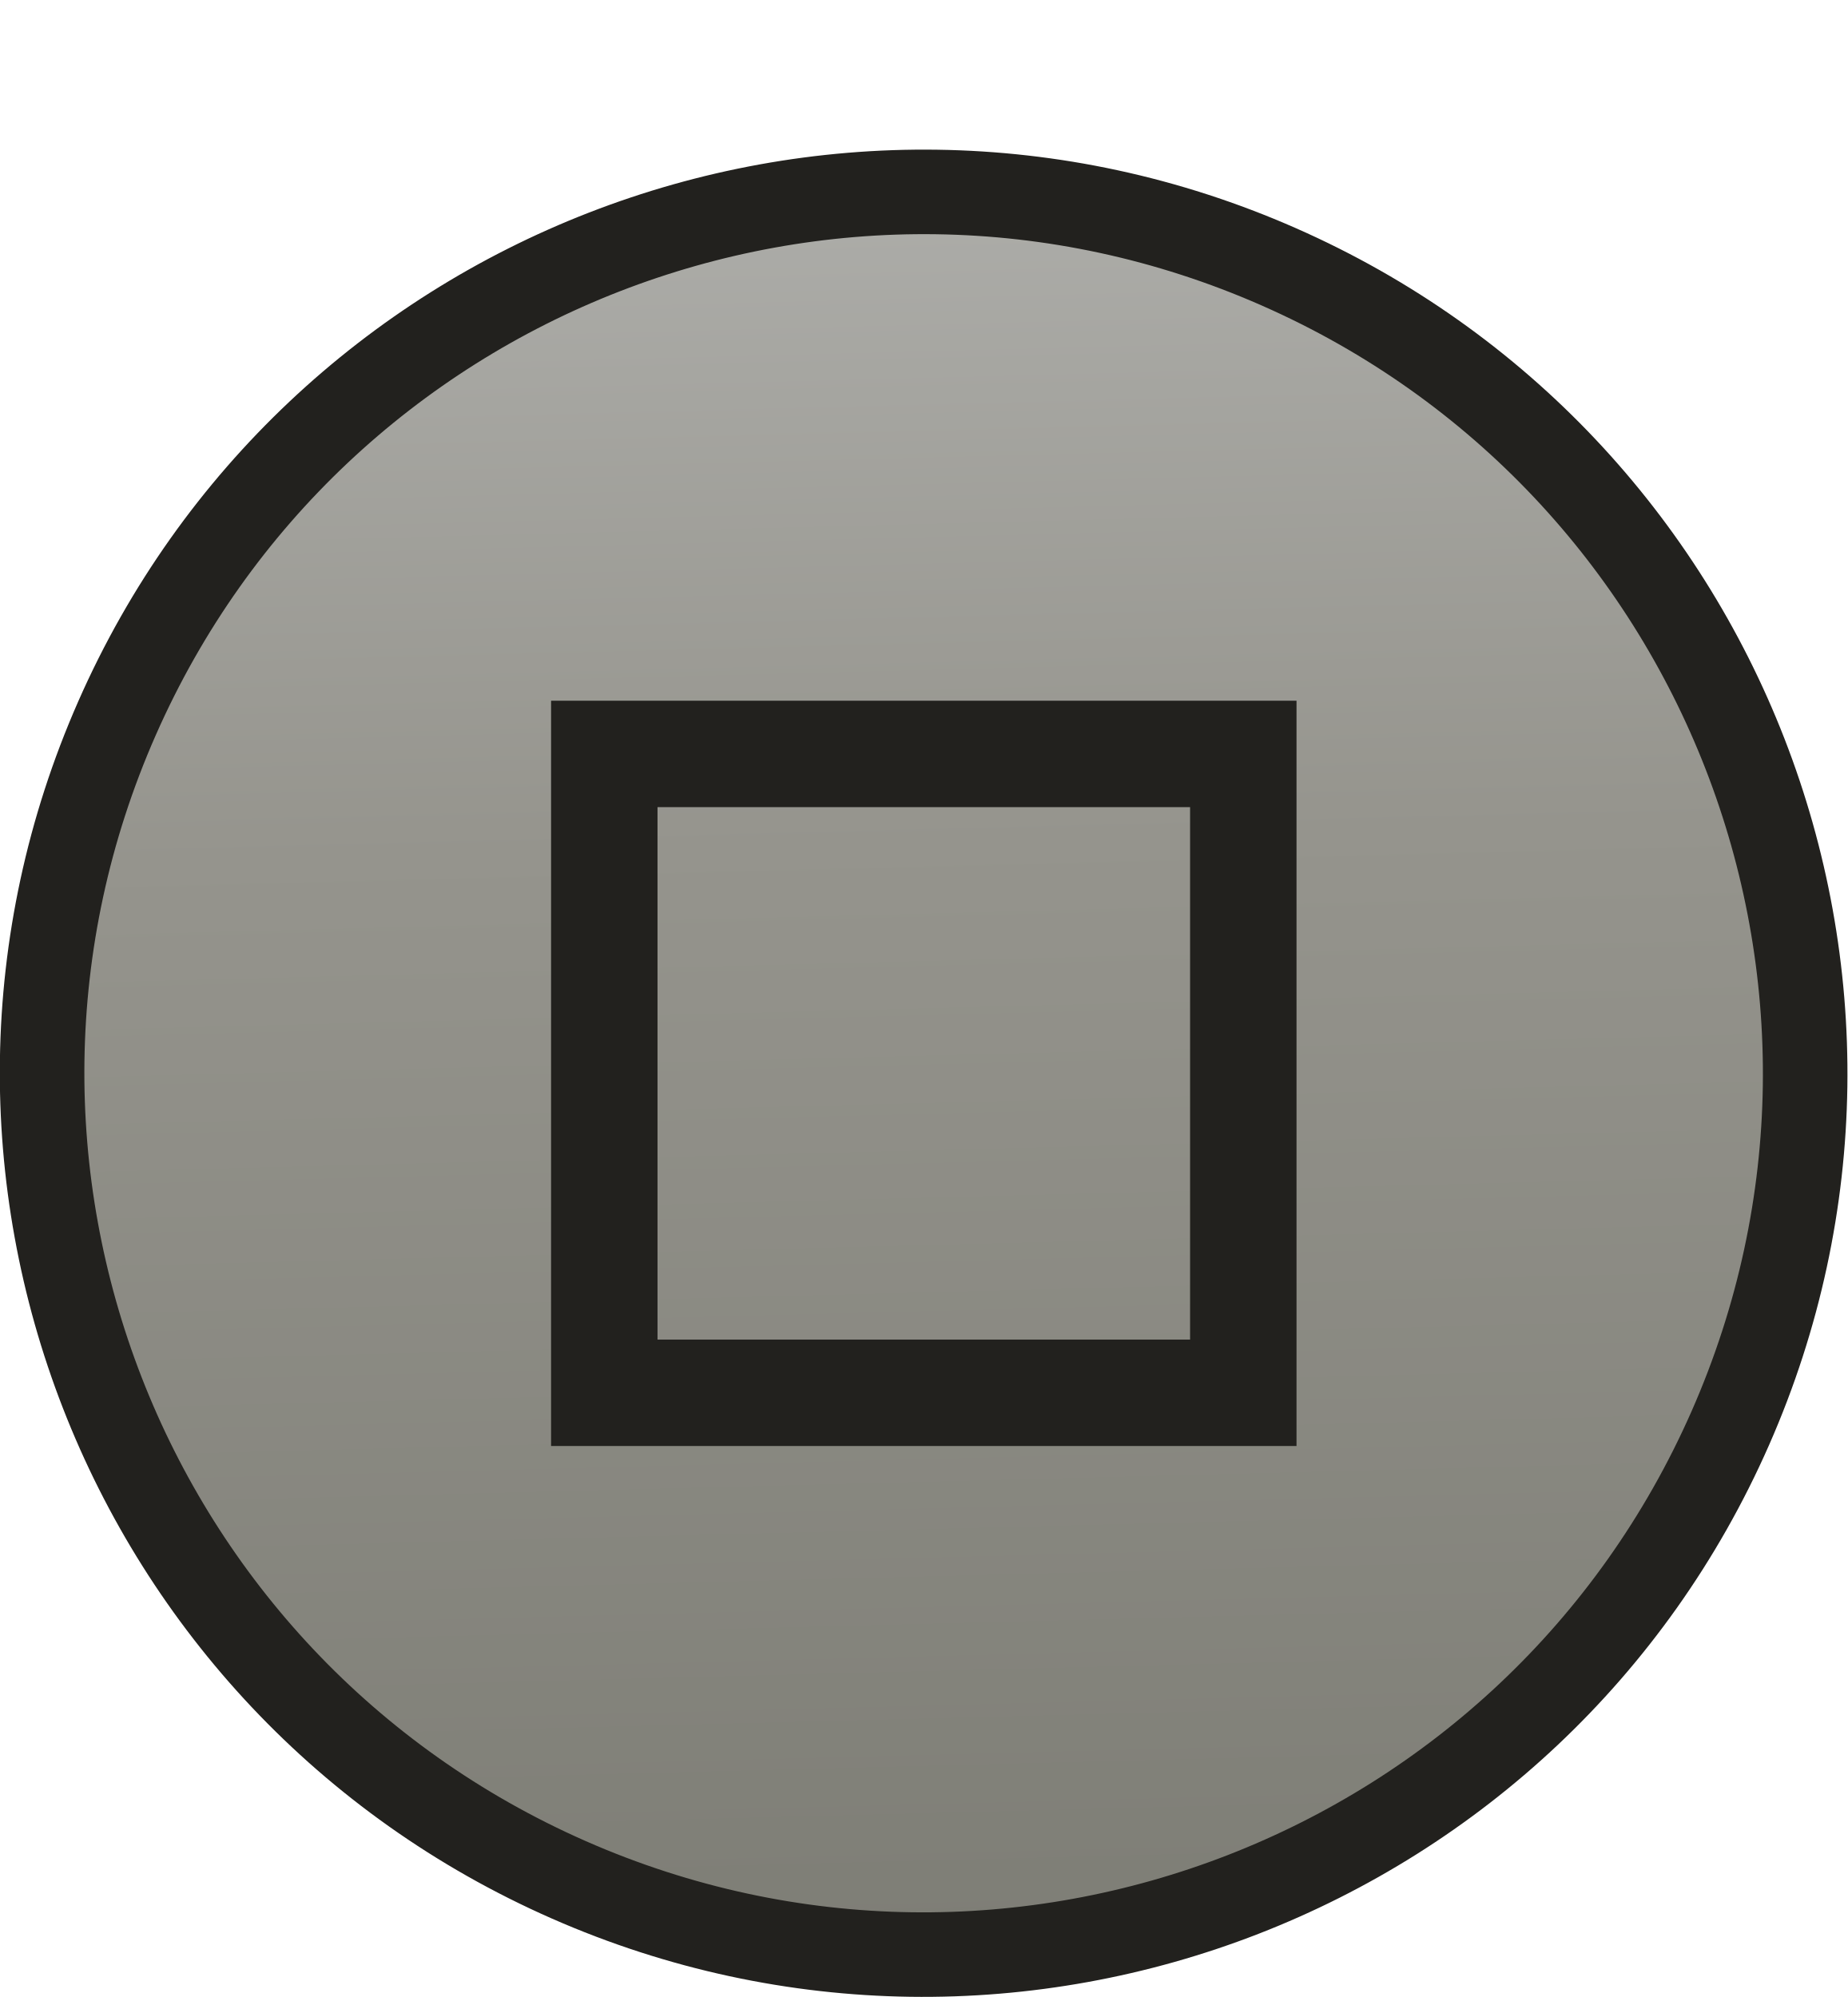
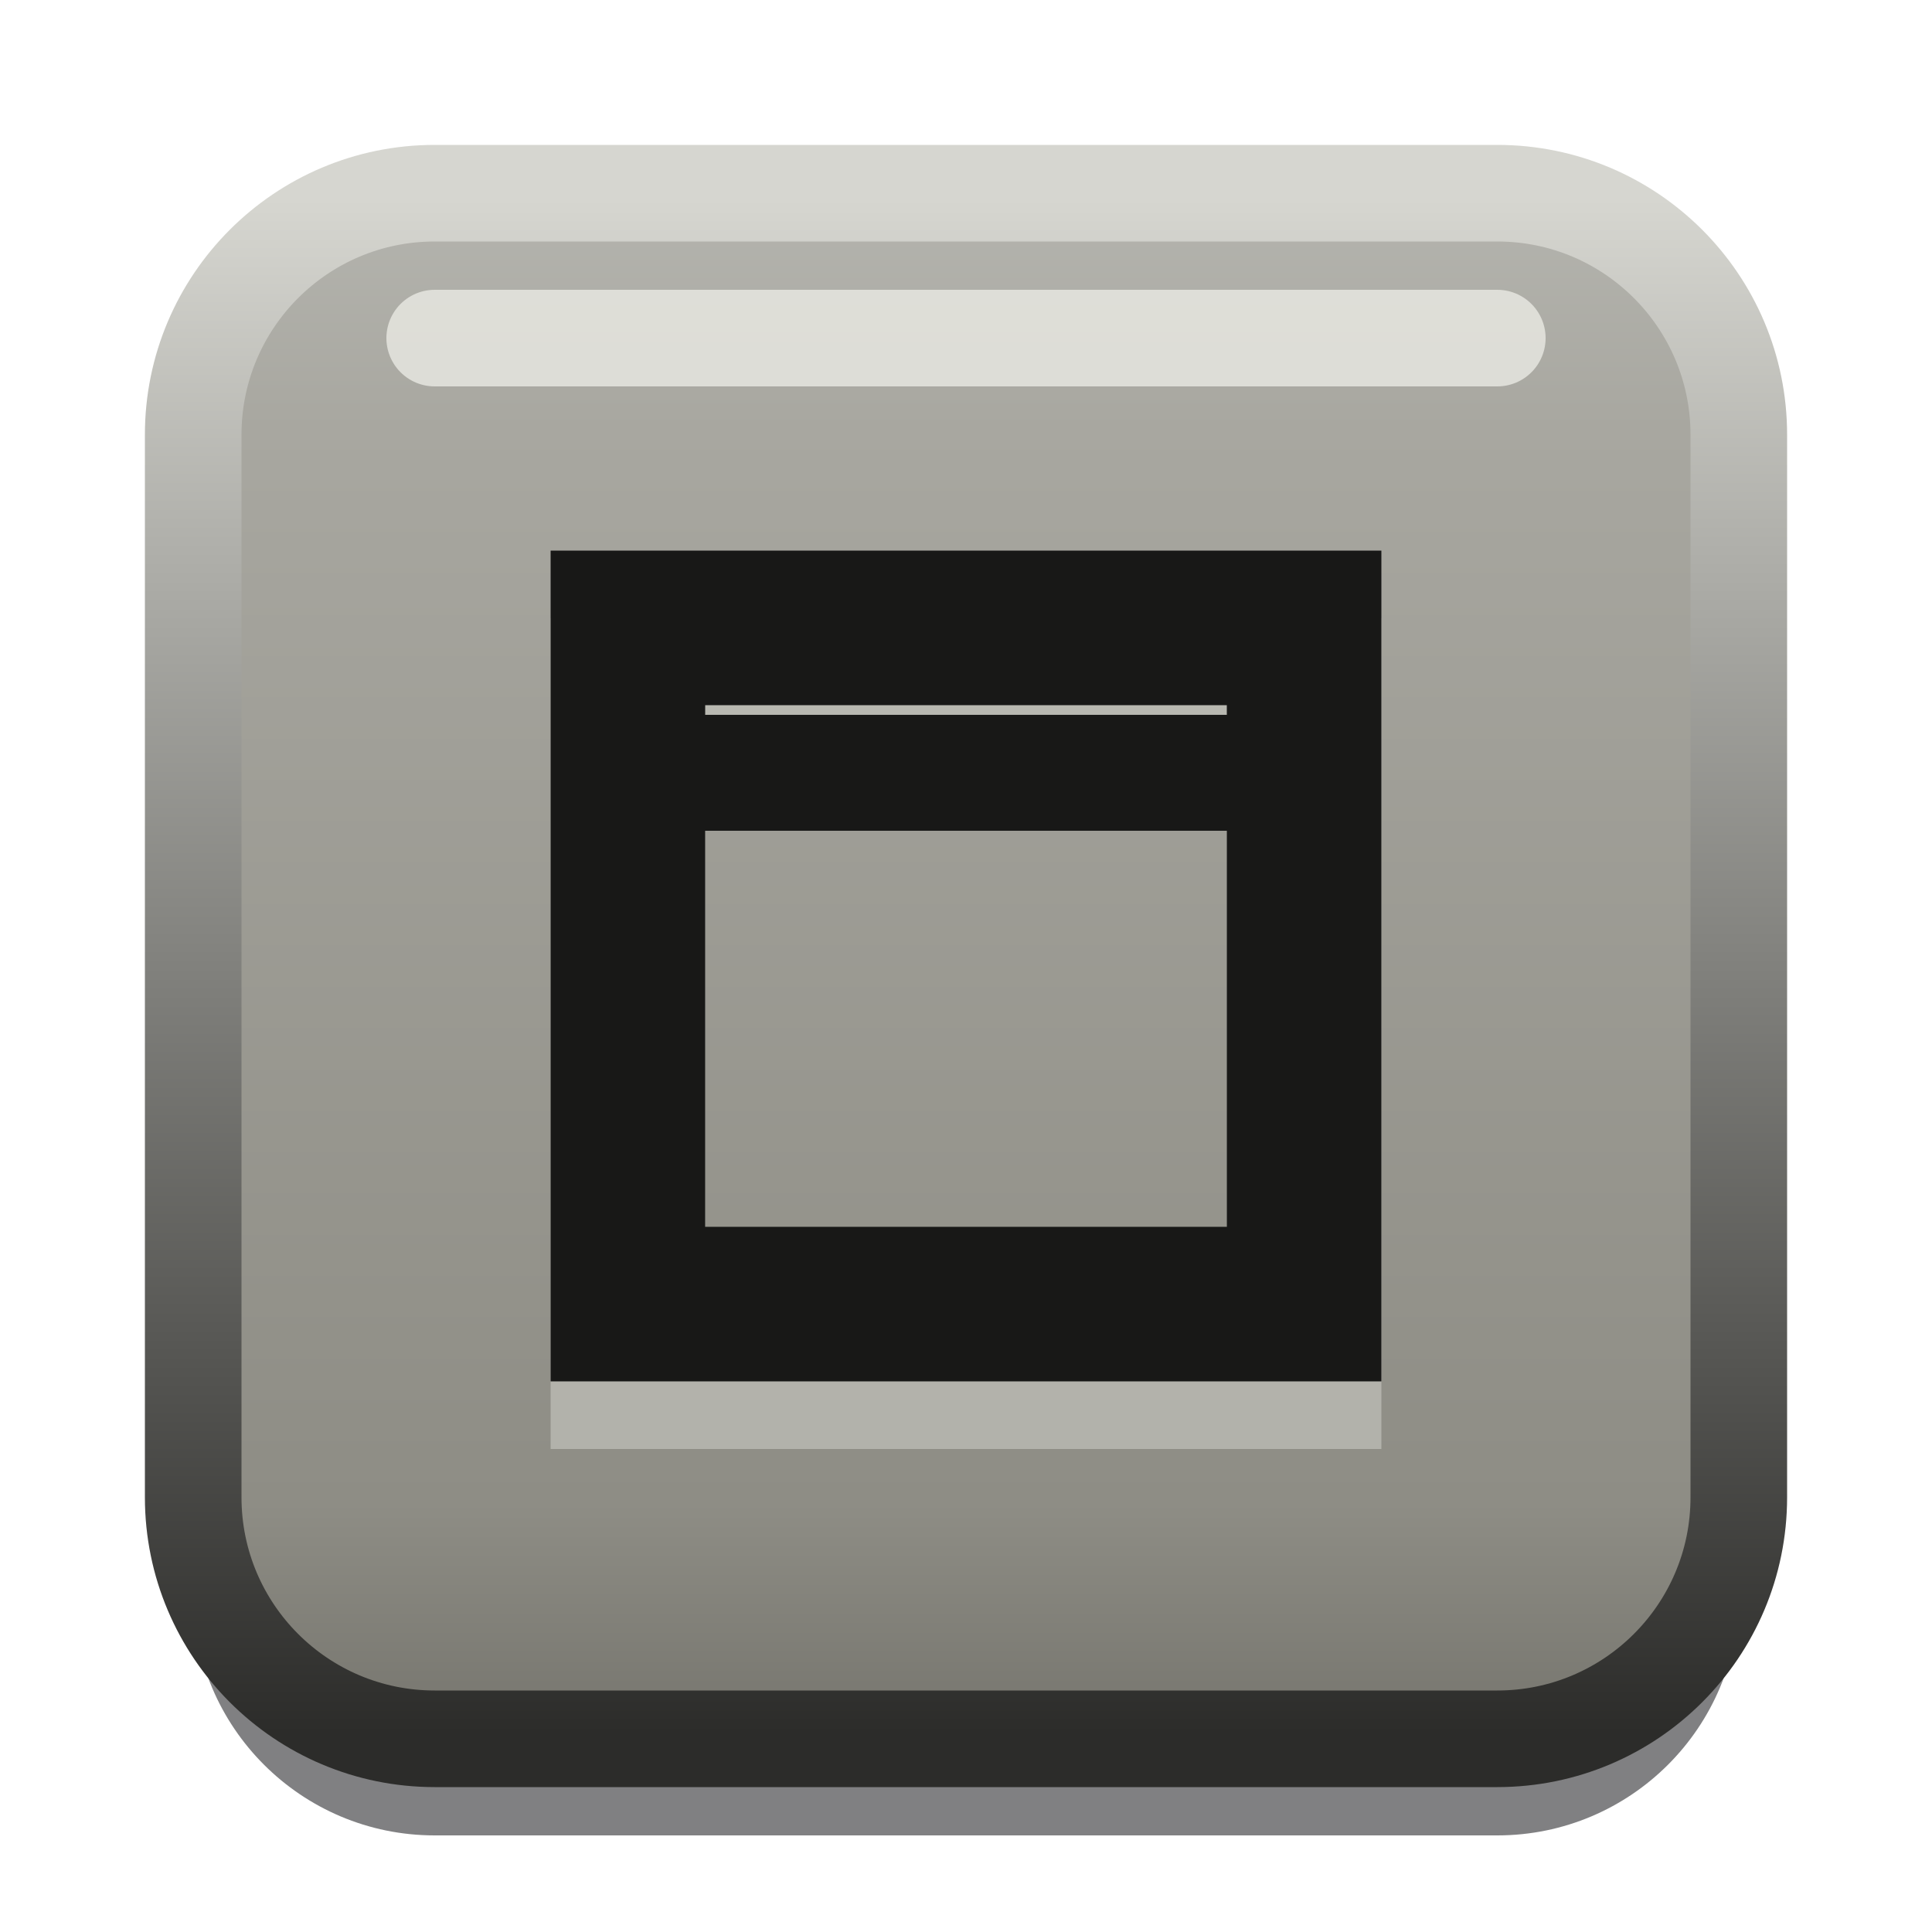
- <svg xmlns="http://www.w3.org/2000/svg" xmlns:xlink="http://www.w3.org/1999/xlink" width="18.5" height="20" viewBox="0 0 4.895 5.292" version="1.1" id="svg855">
-   <defs id="defs849">
-     <linearGradient y2="5.463" x2="1.059" y1="13.859" x1="18.841" spreadMethod="repeat" gradientUnits="userSpaceOnUse" id="linearGradient3953" xlink:href="#linearGradient4060-08-4-5" gradientTransform="matrix(0.2453304,0,0,0.2458201,149.2687,22.66407)" />
-     <linearGradient id="linearGradient4060-08-4-5">
-       <stop style="stop-color:#7c7c74;stop-opacity:1;" offset="0" id="stop4062-7-44-1-7" />
-       <stop id="stop3785-2-2-2-0" offset="0.65" style="stop-color:#95948d;stop-opacity:1;" />
-       <stop style="stop-color:#acaca8;stop-opacity:1;" offset="1" id="stop4064-93-4-9" />
+ <svg xmlns="http://www.w3.org/2000/svg" width="20" height="20" viewBox="0 0 20 20">
+   <defs>
+     <linearGradient id="btn_bg" x1="0%" y1="0%" x2="0%" y2="100%">
+       <stop offset="0%" stop-color="#b4b4ae" />
+       <stop offset="15%" stop-color="#a8a7a0" />
+       <stop offset="85%" stop-color="#8e8d85" />
+       <stop offset="100%" stop-color="#76756e" />
+     </linearGradient>
+     <linearGradient id="btn_border" x1="0%" y1="0%" x2="0%" y2="100%">
+       <stop offset="0%" stop-color="#d6d6d0" />
+       <stop offset="100%" stop-color="#2c2c2a" />
    </linearGradient>
  </defs>
-   <g id="layer1" transform="translate(40.62299,-145.9891)">
-     <ellipse style="display:inline;fill:url(#linearGradient3953);fill-opacity:1;fill-rule:nonzero;stroke:#22211e;stroke-width:0.224;stroke-miterlimit:4;stroke-dasharray:none;stroke-opacity:1" id="path3290" transform="matrix(-0.4027454,0.915312,0.9153121,0.4027453,0,0)" cx="151.604" cy="24.999" rx="2.335" ry="2.335" />
-     <rect style="display:inline;fill:none;stroke:#22211e;stroke-width:0.282;stroke-miterlimit:4;stroke-dasharray:none;stroke-opacity:1" id="rect5710" width="1.693" height="1.693" x="-39.022" y="147.987" rx="0" ry="0.593" />
-   </g>
+   <rect x="2" y="3" width="16" height="16" rx="2.5" ry="2.5" fill="#18181b" opacity="0.55" />
+   <rect x="2" y="2" width="16" height="16" rx="2.5" ry="2.5" fill="url(#btn_bg)" stroke="url(#btn_border)" stroke-width="1" />
+   <line x1="4.5" y1="3.5" x2="15.5" y2="3.5" stroke="#eaeae4" stroke-width="1" stroke-linecap="round" opacity="0.8" />
+   <rect x="6.5" y="6.5" width="7" height="7" fill="none" stroke="#c4c4be" stroke-width="1.6" transform="translate(0, 0.7)" opacity="0.65" />
+   <rect x="6.5" y="6.5" width="7" height="7" fill="none" stroke="#181817" stroke-width="1.6" />
+   <line x1="6.5" y1="8" x2="13.5" y2="8" stroke="#181817" stroke-width="1.2" />
</svg>
